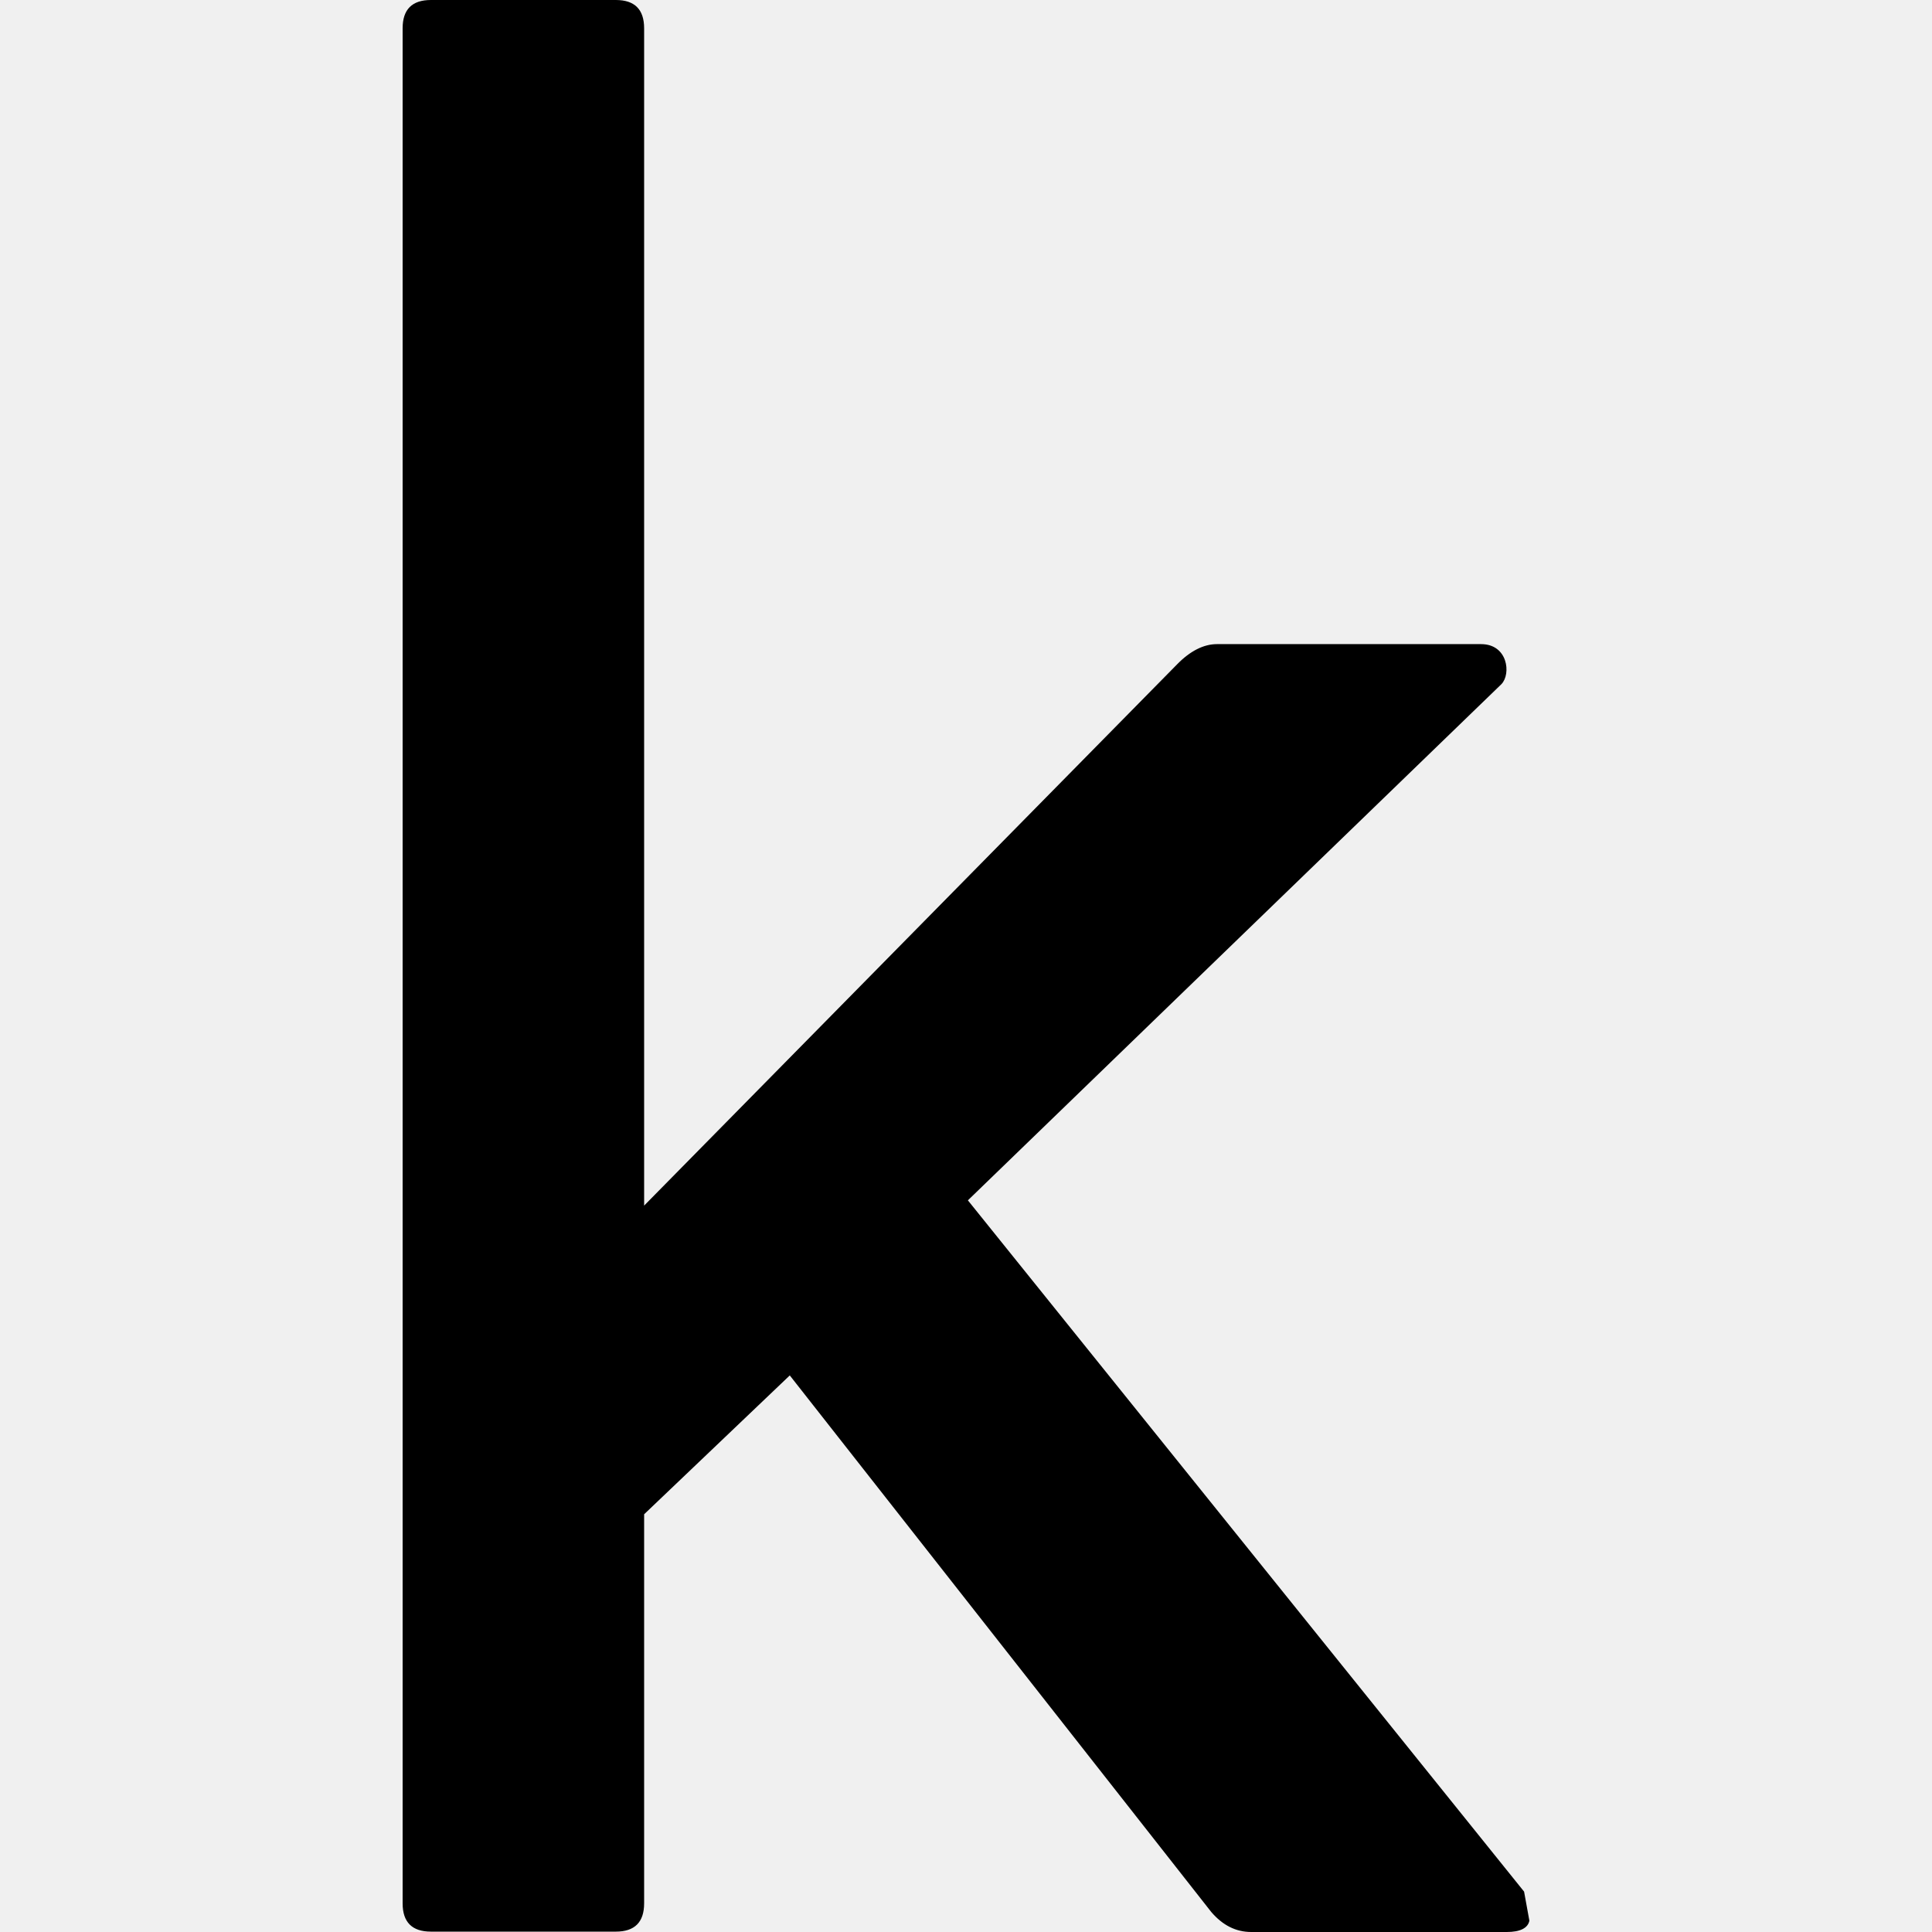
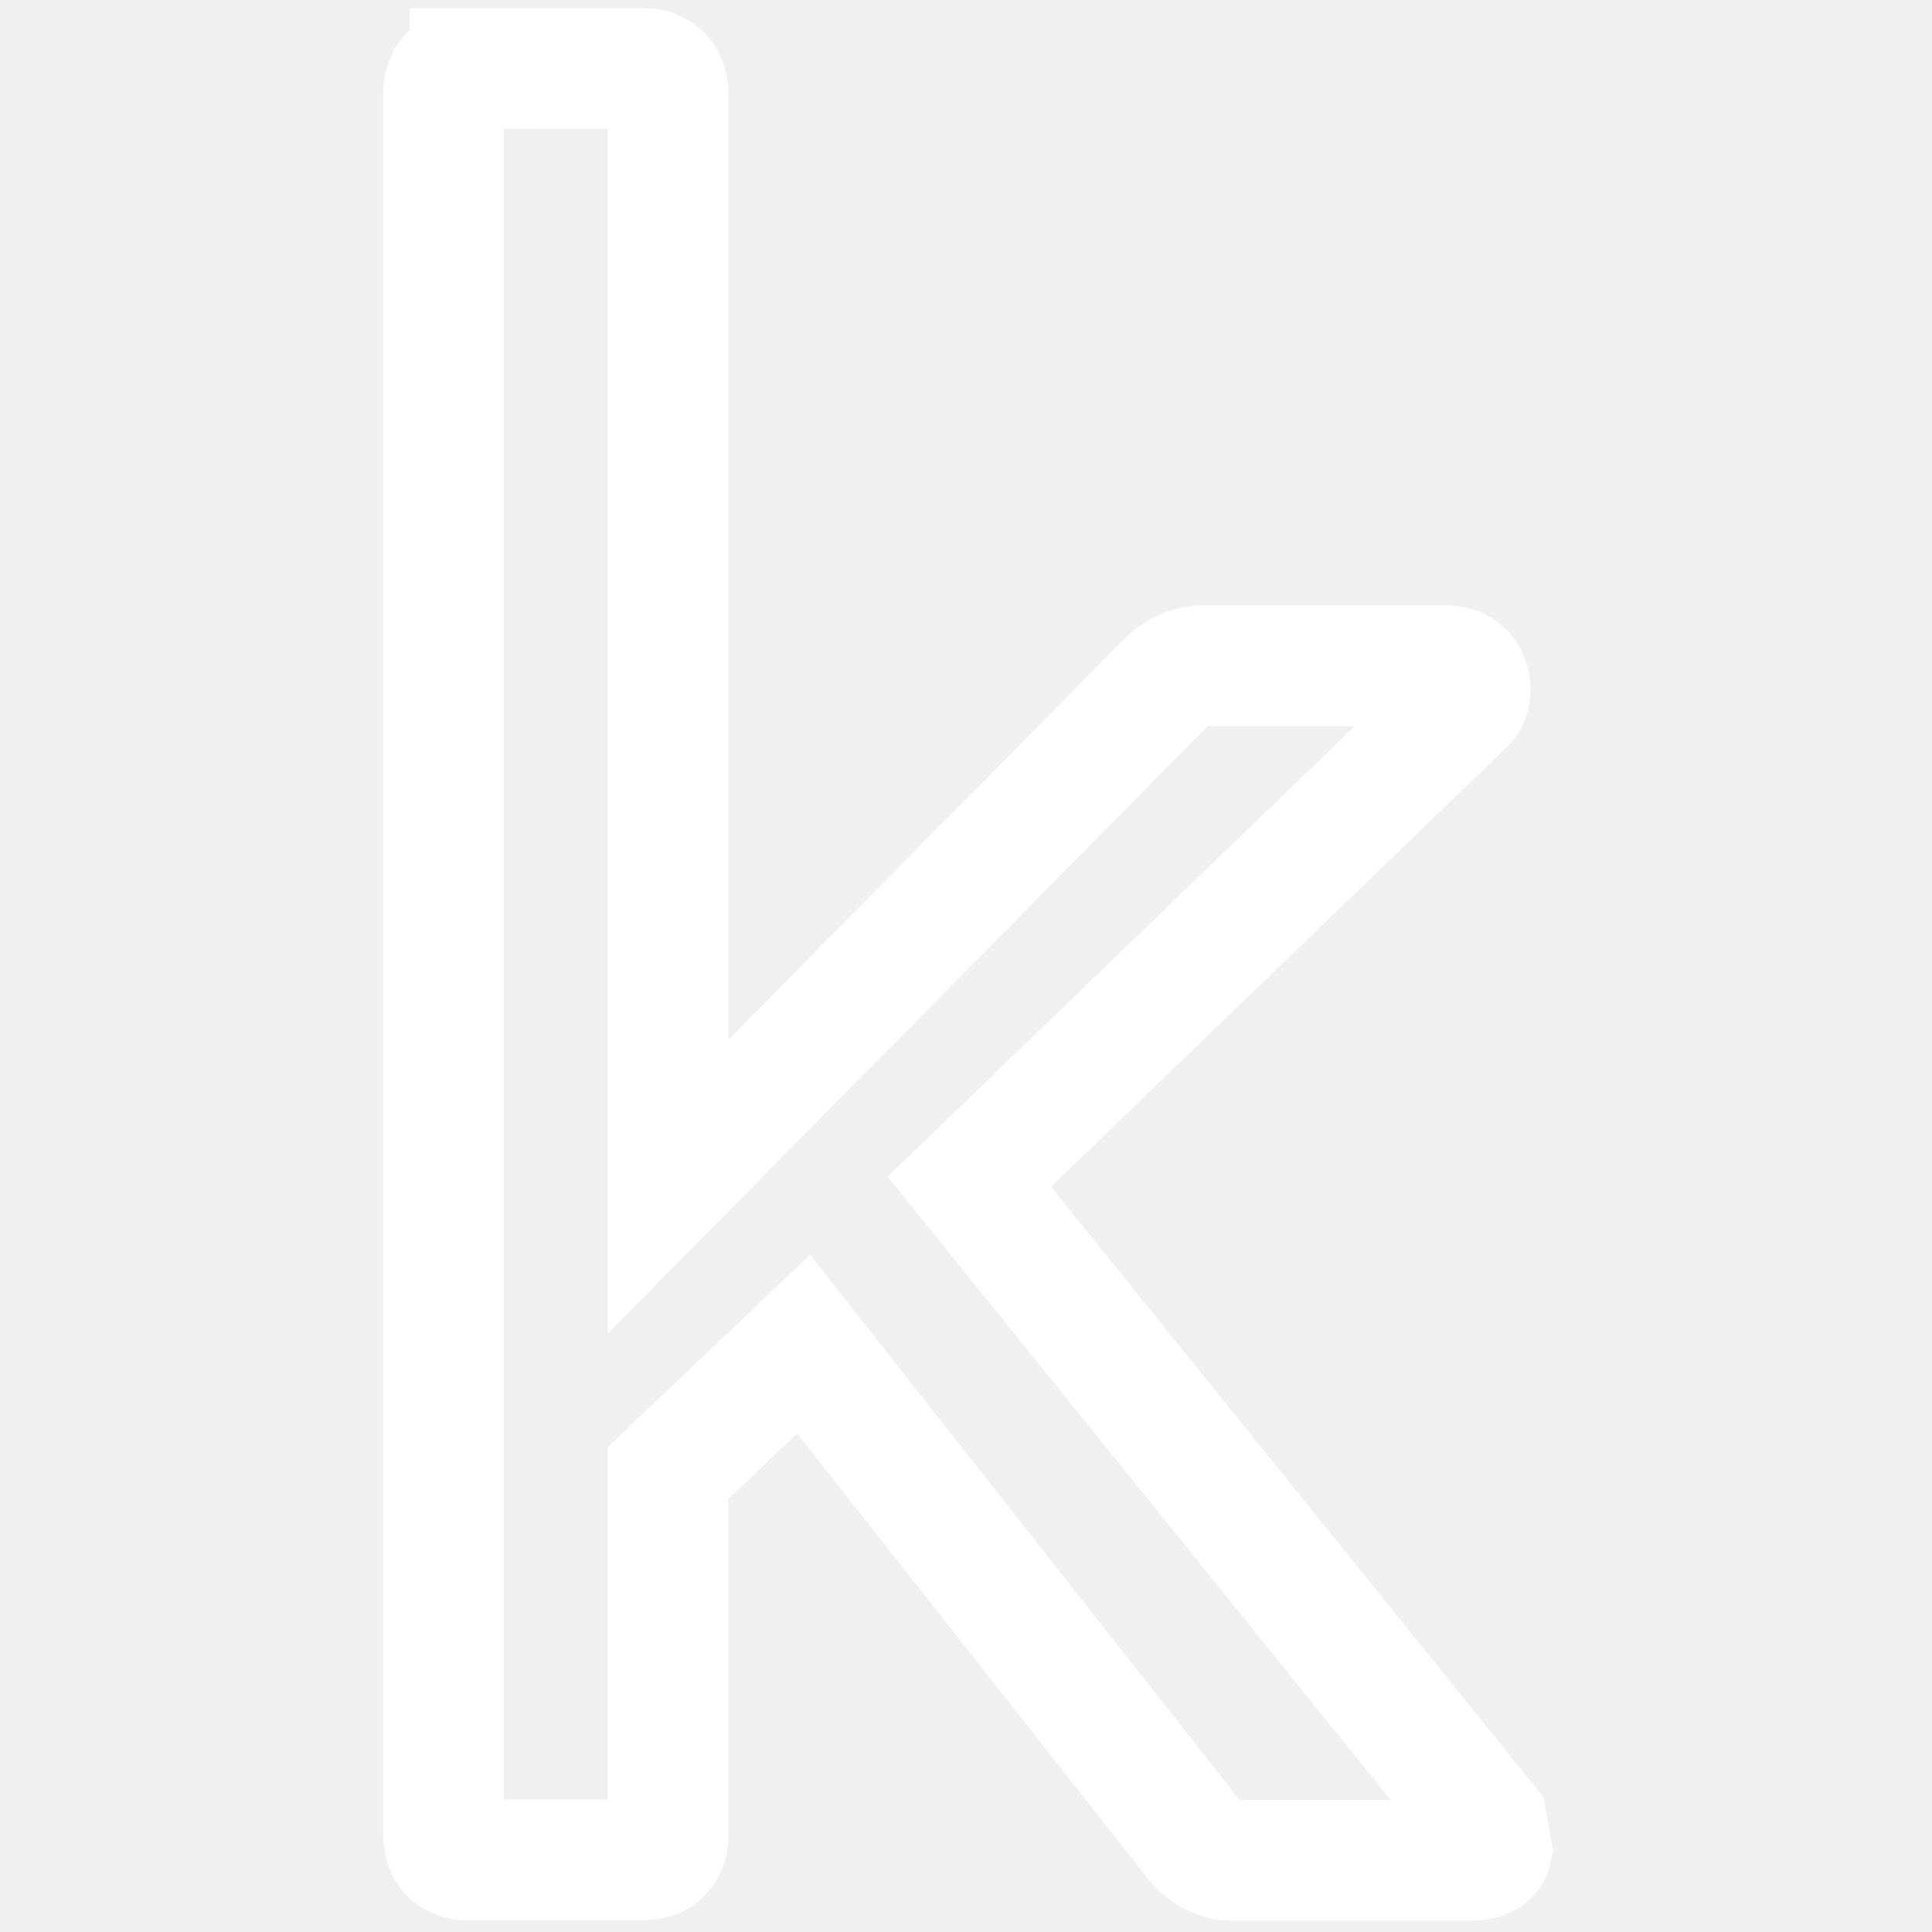
- <svg xmlns="http://www.w3.org/2000/svg" version="1.1" id="Layer_1" x="0px" y="0px" viewBox="0 0 512 512" style="enable-background:new 0 0 512 512;" xml:space="preserve">
-   <g>
-     <path d="M114.2,0c-5,0-7.5,2.5-7.5,7.5v496.9c0,5,2.5,7.5,7.5,7.5h49c5,0,7.5-2.5,7.5-7.5V401.3l38.6-36.8L321,506.7   c3,3.5,6.5,5.3,10.6,5.3h67.7c3.5,0,5.6-1,6-3l-1.4-7.7L256.5,318.1l141.4-136.8c2.6-2.7,1.7-10.6-5.4-10.6h-70   c-3.5,0-7.1,1.8-10.6,5.4L170.7,319.5V7.5c0-5-2.5-7.5-7.5-7.5H114.2z" />
+ <svg xmlns="http://www.w3.org/2000/svg" version="1.1" style="" xml:space="preserve" width="32" height="32">
+   <rect id="backgroundrect" width="100%" height="100%" x="0" y="0" fill="none" stroke="none" style="" class="" />
+   <g class="currentLayer" style="">
+     <g id="svg_1" class="selected" stroke="#ffffff" stroke-opacity="1" fill="none" opacity="1" stroke-width="2">
+       <path d="M7.781,1.135 c-0.291,0 -0.436,0.145 -0.436,0.435 v28.803 c0,0.29 0.145,0.435 0.436,0.435 h2.849 c0.291,0 0.436,-0.145 0.436,-0.435 V24.396 l2.244,-2.133 L19.805,30.506 c0.174,0.203 0.378,0.307 0.616,0.307 h3.936 c0.203,0 0.326,-0.058 0.349,-0.174 l-0.081,-0.446 L16.055,19.573 l8.221,-7.93 c0.151,-0.157 0.099,-0.614 -0.314,-0.614 h-4.07 c-0.203,0 -0.413,0.104 -0.616,0.313 L11.066,19.654 V1.569 c0,-0.29 -0.145,-0.435 -0.436,-0.435 H7.781 z" id="svg_2" stroke="#ffffff" stroke-opacity="1" fill="none" fill-opacity="1" opacity="1" stroke-width="2" />
+     </g>
  </g>
</svg>
